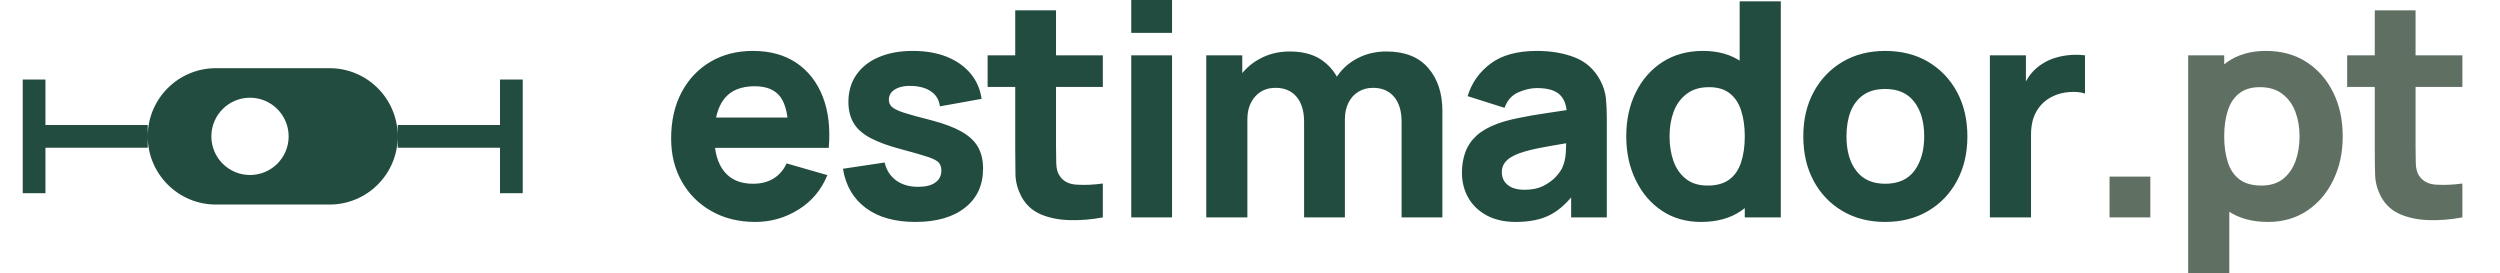
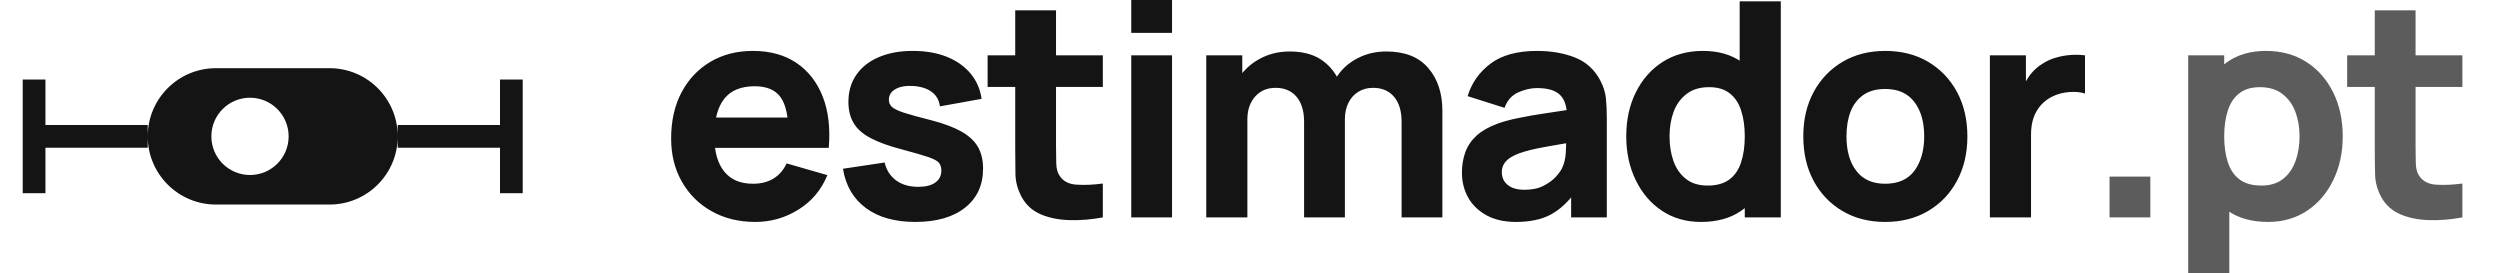
<svg xmlns="http://www.w3.org/2000/svg" width="220" height="24" viewBox="0 0 220 24">
-   <path d="M2 7h2v10H2Z M4 11h9v2H4Z M19 6h10a6 6 0 0 1 6 6a6 6 0 0 1 -6 6H19a6 6 0 0 1 -6 -6a6 6 0 0 1 6 -6Z M18.6 12a3.4 3.4 0 1 0 6.8 0a3.4 3.4 0 1 0 -6.8 0Z M35 11h9v2h-9Z M44 7h2v10h-2Z" fill="#234c40" />
+   <path d="M2 7h2v10H2Z M4 11h9v2H4Z M19 6h10a6 6 0 0 1 6 6a6 6 0 0 1 -6 6H19a6 6 0 0 1 -6 -6a6 6 0 0 1 6 -6Z M18.6 12a3.4 3.4 0 1 0 6.8 0a3.4 3.4 0 1 0 -6.8 0Z M35 11h9v2h-9Z M44 7h2v10h-2Z" fill="#141414" />
  <g transform="translate(58 19.13)">
-     <path d="M8.47 0.40Q6.28 0.40 4.61-0.55Q2.94-1.49 2-3.15Q1.06-4.80 1.06-6.94Q1.06-9.28 1.98-11.01Q2.90-12.74 4.53-13.70Q6.15-14.65 8.26-14.65Q10.51-14.65 12.08-13.60Q13.65-12.54 14.40-10.63Q15.15-8.71 14.93-6.12L11.38-6.12L11.38-7.44Q11.38-9.62 10.69-10.58Q9.99-11.54 8.42-11.54Q6.59-11.54 5.72-10.42Q4.86-9.31 4.86-7.13Q4.86-5.13 5.72-4.05Q6.59-2.96 8.26-2.96Q9.32-2.96 10.07-3.42Q10.82-3.88 11.22-4.75L14.81-3.72Q14.01-1.77 12.27-0.69Q10.53 0.40 8.47 0.40M13.20-6.12L3.75-6.12L3.75-8.79L13.20-8.79L13.20-6.12M22.55 0.40Q19.85 0.40 18.20-0.82Q16.54-2.05 16.18-4.28L19.85-4.83Q20.08-3.83 20.85-3.26Q21.62-2.69 22.81-2.69Q23.79-2.69 24.31-3.07Q24.84-3.45 24.84-4.12Q24.84-4.54 24.63-4.80Q24.42-5.06 23.69-5.31Q22.95-5.56 21.41-5.97Q19.67-6.42 18.63-6.97Q17.58-7.52 17.12-8.30Q16.66-9.07 16.66-10.16Q16.66-11.54 17.36-12.55Q18.06-13.56 19.33-14.10Q20.61-14.65 22.33-14.65Q24.01-14.65 25.30-14.14Q26.60-13.62 27.40-12.67Q28.20-11.72 28.38-10.43L24.71-9.77Q24.62-10.56 24.02-11.02Q23.43-11.48 22.41-11.56Q21.42-11.63 20.82-11.30Q20.22-10.97 20.22-10.35Q20.22-9.98 20.48-9.73Q20.74-9.48 21.55-9.21Q22.36-8.95 24.02-8.53Q25.65-8.10 26.63-7.54Q27.61-6.98 28.06-6.20Q28.51-5.41 28.51-4.30Q28.51-2.11 26.93-0.86Q25.34 0.40 22.55 0.40M39.05-2.98L39.05 0Q37.57 0.28 36.15 0.24Q34.73 0.21 33.61-0.26Q32.50-0.73 31.92-1.77Q31.39-2.75 31.36-3.76Q31.34-4.77 31.34-6.05L31.34-18.22L34.93-18.22L34.93-6.26Q34.93-5.43 34.95-4.76Q34.97-4.09 35.22-3.70Q35.69-2.94 36.74-2.88Q37.78-2.81 39.05-2.98M39.05-11.48L28.91-11.48L28.91-14.26L39.05-14.26L39.05-11.48M45.14-16.24L41.55-16.24L41.55-19.40L45.14-19.40L45.14-16.24M45.14 0L41.55 0L41.55-14.26L45.14-14.26L45.14 0M68.93 0L65.34 0L65.34-8.42Q65.34-9.83 64.67-10.62Q64.01-11.40 62.83-11.40Q62.08-11.40 61.53-11.05Q60.97-10.71 60.66-10.08Q60.35-9.45 60.35-8.63L58.85-9.64Q58.85-11.10 59.54-12.22Q60.23-13.35 61.40-13.97Q62.57-14.60 63.99-14.60Q66.44-14.60 67.68-13.15Q68.93-11.71 68.93-9.37L68.93 0M51.77 0L48.15 0L48.15-14.26L51.32-14.26L51.32-9.53L51.77-9.53L51.77 0M60.35 0L56.76 0L56.76-8.42Q56.76-9.83 56.09-10.62Q55.43-11.40 54.25-11.40Q53.13-11.40 52.45-10.63Q51.77-9.86 51.77-8.63L50.27-9.69Q50.27-11.09 50.97-12.20Q51.66-13.31 52.85-13.95Q54.03-14.60 55.49-14.60Q57.17-14.60 58.25-13.89Q59.32-13.17 59.84-11.99Q60.35-10.80 60.35-9.37L60.35 0M75.40 0.40Q73.87 0.40 72.80-0.19Q71.74-0.78 71.19-1.76Q70.65-2.75 70.65-3.93Q70.65-4.92 70.95-5.74Q71.25-6.56 71.93-7.19Q72.61-7.81 73.76-8.24Q74.55-8.53 75.65-8.75Q76.74-8.98 78.13-9.18Q79.52-9.39 81.18-9.64L79.89-8.92Q79.89-10.19 79.28-10.78Q78.67-11.38 77.25-11.38Q76.45-11.38 75.60-11Q74.74-10.61 74.40-9.64L71.15-10.67Q71.69-12.43 73.18-13.54Q74.67-14.65 77.25-14.65Q79.13-14.65 80.60-14.07Q82.06-13.49 82.82-12.06Q83.24-11.27 83.32-10.48Q83.40-9.69 83.40-8.71L83.40 0L80.26 0L80.26-2.93L80.70-2.32Q79.66-0.88 78.45-0.24Q77.25 0.40 75.40 0.40M76.16-2.43Q77.15-2.43 77.83-2.78Q78.51-3.13 78.92-3.58Q79.32-4.03 79.46-4.33Q79.74-4.91 79.79-5.68Q79.83-6.45 79.83-6.97L80.89-6.71Q79.29-6.44 78.30-6.26Q77.31-6.09 76.71-5.94Q76.10-5.79 75.64-5.62Q75.11-5.41 74.78-5.17Q74.46-4.92 74.31-4.63Q74.16-4.34 74.16-3.99Q74.16-3.50 74.40-3.15Q74.65-2.80 75.09-2.61Q75.54-2.43 76.16-2.43M91.69 0.40Q89.72 0.40 88.24-0.59Q86.76-1.58 85.94-3.29Q85.11-4.99 85.11-7.13Q85.11-9.31 85.95-11Q86.79-12.70 88.31-13.68Q89.83-14.65 91.87-14.65Q93.90-14.65 95.29-13.66Q96.68-12.67 97.39-10.97Q98.10-9.27 98.10-7.13Q98.10-4.99 97.38-3.29Q96.66-1.58 95.24-0.59Q93.81 0.40 91.69 0.40M92.27-2.80Q93.47-2.80 94.19-3.34Q94.91-3.88 95.22-4.86Q95.54-5.83 95.54-7.13Q95.54-8.42 95.22-9.40Q94.91-10.38 94.21-10.92Q93.52-11.46 92.40-11.46Q91.20-11.46 90.43-10.87Q89.65-10.28 89.28-9.30Q88.92-8.32 88.92-7.13Q88.92-5.93 89.27-4.94Q89.63-3.96 90.37-3.38Q91.11-2.80 92.27-2.80M98.71 0L95.54 0L95.54-9.77L95.09-9.77L95.09-19.01L98.71-19.01L98.71 0M107.90 0.40Q105.75 0.40 104.12-0.57Q102.50-1.53 101.59-3.23Q100.69-4.92 100.69-7.13Q100.69-9.36 101.61-11.05Q102.54-12.75 104.16-13.70Q105.78-14.65 107.90-14.65Q110.05-14.65 111.68-13.69Q113.31-12.72 114.22-11.03Q115.13-9.33 115.13-7.13Q115.13-4.91 114.21-3.21Q113.30-1.52 111.67-0.56Q110.04 0.40 107.90 0.40M107.90-2.96Q109.63-2.96 110.48-4.12Q111.33-5.29 111.33-7.13Q111.33-9.03 110.46-10.16Q109.60-11.30 107.90-11.30Q106.72-11.30 105.97-10.77Q105.22-10.24 104.85-9.31Q104.49-8.37 104.49-7.13Q104.49-5.21 105.36-4.09Q106.22-2.96 107.90-2.96M120.73 0L117.11 0L117.11-14.26L120.28-14.26L120.28-10.77L119.94-11.22Q120.21-11.96 120.67-12.57Q121.14-13.17 121.81-13.57Q122.32-13.89 122.93-14.06Q123.54-14.24 124.19-14.29Q124.83-14.34 125.48-14.26L125.48-10.90Q124.89-11.09 124.10-11.03Q123.31-10.97 122.68-10.67Q122.05-10.38 121.61-9.89Q121.18-9.41 120.95-8.76Q120.73-8.10 120.73-7.29" fill="#234c40" />
-     <path d="M131.23 0L127.64 0L127.64-3.59L131.23-3.59L131.23 0M141.58 0.40Q139.46 0.40 138.03-0.59Q136.61-1.58 135.89-3.29Q135.17-4.99 135.17-7.13Q135.17-9.27 135.88-10.97Q136.59-12.67 137.98-13.66Q139.37-14.65 141.40-14.65Q143.44-14.65 144.96-13.68Q146.48-12.70 147.32-11Q148.16-9.31 148.16-7.13Q148.16-4.99 147.33-3.29Q146.51-1.58 145.03-0.59Q143.55 0.40 141.58 0.40M138.18 6.34L134.56 6.34L134.56-14.26L137.73-14.26L137.73-4.49L138.18-4.49L138.18 6.34M141-2.80Q142.16-2.80 142.90-3.38Q143.64-3.96 144-4.94Q144.36-5.93 144.36-7.13Q144.36-8.32 143.99-9.30Q143.62-10.28 142.84-10.87Q142.07-11.46 140.87-11.46Q139.75-11.46 139.06-10.92Q138.36-10.38 138.05-9.40Q137.73-8.42 137.73-7.13Q137.73-5.83 138.05-4.86Q138.36-3.88 139.08-3.34Q139.80-2.80 141-2.80M158.69-2.98L158.69 0Q157.21 0.28 155.79 0.24Q154.37 0.21 153.26-0.26Q152.14-0.73 151.56-1.77Q151.03-2.75 151.01-3.76Q150.98-4.77 150.98-6.05L150.98-18.22L154.57-18.22L154.57-6.26Q154.57-5.43 154.59-4.76Q154.61-4.09 154.86-3.70Q155.34-2.94 156.38-2.88Q157.42-2.81 158.69-2.98M158.69-11.48L148.55-11.48L148.55-14.26L158.69-14.26" fill="#5f7062" />
+     <path d="M8.47 0.40Q6.28 0.40 4.61-0.55Q2.94-1.49 2-3.15Q1.06-4.80 1.06-6.94Q1.06-9.28 1.98-11.01Q2.90-12.74 4.53-13.70Q6.15-14.65 8.26-14.65Q10.51-14.65 12.08-13.60Q13.65-12.54 14.40-10.63Q15.15-8.71 14.93-6.12L11.38-6.12L11.38-7.44Q11.38-9.62 10.69-10.58Q9.99-11.54 8.42-11.54Q6.59-11.54 5.72-10.42Q4.86-9.31 4.86-7.13Q4.86-5.13 5.72-4.05Q6.59-2.96 8.26-2.96Q9.32-2.96 10.07-3.42Q10.82-3.88 11.22-4.75L14.81-3.72Q14.01-1.77 12.27-0.69Q10.53 0.40 8.47 0.40M13.20-6.12L3.75-6.12L3.75-8.79L13.20-8.79L13.20-6.12M22.55 0.40Q19.85 0.40 18.20-0.82Q16.54-2.05 16.18-4.28L19.85-4.83Q20.08-3.83 20.85-3.26Q21.62-2.69 22.81-2.69Q23.79-2.69 24.31-3.07Q24.84-3.45 24.84-4.12Q24.84-4.54 24.63-4.80Q24.42-5.06 23.69-5.31Q22.95-5.56 21.41-5.97Q19.67-6.42 18.63-6.97Q17.58-7.52 17.12-8.30Q16.66-9.07 16.66-10.16Q16.66-11.54 17.36-12.55Q18.06-13.56 19.33-14.10Q20.61-14.65 22.33-14.65Q24.01-14.65 25.30-14.14Q26.60-13.62 27.40-12.67Q28.20-11.72 28.38-10.43L24.71-9.77Q24.62-10.56 24.02-11.02Q23.43-11.48 22.41-11.56Q21.42-11.63 20.82-11.30Q20.22-10.97 20.22-10.35Q20.22-9.98 20.48-9.73Q20.74-9.48 21.55-9.21Q22.36-8.95 24.02-8.53Q25.65-8.10 26.63-7.54Q27.61-6.98 28.06-6.20Q28.51-5.41 28.51-4.30Q28.51-2.11 26.93-0.86Q25.34 0.40 22.55 0.40M39.05-2.98L39.05 0Q37.57 0.28 36.15 0.24Q34.73 0.21 33.61-0.26Q32.50-0.73 31.92-1.77Q31.39-2.75 31.36-3.76Q31.34-4.77 31.34-6.05L31.34-18.22L34.93-18.22L34.93-6.26Q34.93-5.43 34.95-4.76Q34.97-4.09 35.22-3.70Q35.69-2.94 36.74-2.88Q37.78-2.81 39.05-2.98M39.05-11.48L28.91-11.48L28.91-14.26L39.05-14.26L39.05-11.48M45.14-16.24L41.55-16.24L41.55-19.40L45.14-19.40L45.14-16.24M45.14 0L41.55 0L41.55-14.26L45.14-14.26L45.14 0M68.93 0L65.34 0L65.34-8.42Q65.34-9.83 64.67-10.62Q64.01-11.40 62.83-11.40Q62.08-11.40 61.53-11.05Q60.97-10.71 60.66-10.08Q60.35-9.45 60.35-8.63L58.85-9.64Q58.85-11.10 59.54-12.22Q60.23-13.35 61.40-13.97Q62.57-14.60 63.99-14.60Q66.44-14.60 67.68-13.15Q68.93-11.71 68.93-9.37L68.93 0M51.77 0L48.15 0L48.15-14.26L51.32-14.26L51.32-9.53L51.77-9.53L51.77 0M60.35 0L56.76 0L56.76-8.42Q56.76-9.83 56.09-10.62Q55.43-11.40 54.25-11.40Q53.13-11.40 52.45-10.63Q51.77-9.86 51.77-8.63L50.27-9.69Q50.27-11.09 50.97-12.20Q51.66-13.31 52.85-13.95Q54.03-14.60 55.49-14.60Q57.17-14.60 58.25-13.89Q59.32-13.17 59.84-11.99Q60.35-10.80 60.35-9.37L60.35 0M75.40 0.40Q73.87 0.40 72.80-0.19Q71.74-0.78 71.19-1.76Q70.65-2.75 70.65-3.93Q70.65-4.92 70.95-5.74Q71.25-6.56 71.93-7.19Q72.61-7.81 73.76-8.24Q74.55-8.53 75.65-8.75Q76.74-8.98 78.13-9.18Q79.52-9.39 81.18-9.64L79.89-8.92Q79.89-10.19 79.28-10.78Q78.67-11.38 77.25-11.38Q76.45-11.38 75.60-11Q74.74-10.61 74.40-9.64L71.15-10.67Q71.69-12.43 73.18-13.54Q74.67-14.65 77.25-14.65Q79.13-14.65 80.60-14.07Q82.06-13.49 82.82-12.06Q83.24-11.27 83.32-10.48Q83.40-9.69 83.40-8.71L83.40 0L80.26 0L80.26-2.93L80.70-2.32Q79.66-0.88 78.45-0.24Q77.25 0.40 75.40 0.40M76.16-2.43Q77.15-2.43 77.83-2.78Q78.51-3.13 78.92-3.58Q79.32-4.03 79.46-4.33Q79.74-4.91 79.79-5.68Q79.83-6.45 79.83-6.97L80.89-6.71Q79.29-6.44 78.30-6.26Q77.31-6.09 76.71-5.94Q76.10-5.79 75.64-5.62Q75.11-5.41 74.78-5.17Q74.46-4.92 74.31-4.63Q74.16-4.34 74.16-3.99Q74.16-3.50 74.40-3.15Q74.65-2.80 75.09-2.61Q75.54-2.43 76.16-2.43M91.69 0.40Q89.72 0.40 88.24-0.59Q86.76-1.58 85.94-3.29Q85.11-4.99 85.11-7.13Q85.11-9.31 85.95-11Q86.79-12.70 88.31-13.68Q89.83-14.65 91.87-14.65Q93.90-14.65 95.29-13.66Q96.68-12.67 97.39-10.97Q98.10-9.27 98.10-7.13Q98.10-4.99 97.38-3.29Q96.66-1.58 95.24-0.59Q93.81 0.40 91.69 0.40M92.27-2.80Q93.47-2.80 94.19-3.34Q94.91-3.88 95.22-4.86Q95.54-5.83 95.54-7.13Q95.54-8.42 95.22-9.40Q94.91-10.38 94.21-10.92Q93.52-11.46 92.40-11.46Q91.20-11.46 90.43-10.87Q89.65-10.28 89.28-9.30Q88.92-8.32 88.92-7.13Q88.92-5.93 89.27-4.94Q89.63-3.96 90.37-3.38Q91.11-2.80 92.27-2.80M98.71 0L95.54 0L95.54-9.77L95.09-9.77L95.09-19.01L98.71-19.01L98.71 0M107.90 0.40Q105.75 0.40 104.12-0.57Q102.50-1.53 101.59-3.23Q100.69-4.92 100.69-7.13Q100.69-9.36 101.61-11.05Q102.54-12.75 104.16-13.70Q105.78-14.65 107.90-14.65Q110.05-14.65 111.68-13.69Q113.31-12.72 114.22-11.03Q115.13-9.33 115.13-7.13Q115.13-4.91 114.21-3.21Q113.30-1.52 111.67-0.56Q110.04 0.40 107.90 0.40M107.90-2.96Q109.63-2.96 110.48-4.12Q111.33-5.29 111.33-7.13Q111.33-9.03 110.46-10.16Q109.60-11.30 107.90-11.30Q106.72-11.30 105.97-10.77Q105.22-10.24 104.85-9.31Q104.49-8.37 104.49-7.13Q104.49-5.21 105.36-4.09Q106.22-2.96 107.90-2.96M120.73 0L117.11 0L117.11-14.26L120.28-14.26L120.28-10.77L119.94-11.22Q120.21-11.96 120.67-12.57Q121.14-13.17 121.81-13.57Q122.32-13.89 122.93-14.06Q123.54-14.24 124.19-14.29Q124.83-14.34 125.48-14.26L125.48-10.90Q124.89-11.09 124.10-11.03Q123.31-10.97 122.68-10.67Q122.05-10.38 121.61-9.89Q121.18-9.41 120.95-8.76Q120.73-8.10 120.73-7.29" fill="#141414" />
+     <path d="M131.23 0L127.64 0L127.64-3.59L131.23-3.59L131.23 0M141.58 0.40Q139.46 0.40 138.03-0.59Q136.61-1.58 135.89-3.29Q135.17-4.99 135.17-7.13Q135.17-9.27 135.88-10.97Q136.59-12.67 137.98-13.66Q139.37-14.65 141.40-14.65Q143.44-14.65 144.96-13.68Q146.48-12.70 147.32-11Q148.16-9.31 148.16-7.13Q148.16-4.99 147.33-3.29Q146.51-1.58 145.03-0.59Q143.55 0.40 141.58 0.40M138.18 6.34L134.56 6.34L134.56-14.26L137.73-14.26L137.73-4.49L138.18-4.49L138.18 6.34M141-2.80Q142.16-2.80 142.90-3.38Q143.64-3.96 144-4.94Q144.36-5.93 144.36-7.13Q144.36-8.32 143.99-9.30Q143.62-10.28 142.84-10.87Q142.07-11.46 140.87-11.46Q139.75-11.46 139.06-10.92Q138.36-10.38 138.05-9.40Q137.73-8.42 137.73-7.13Q137.73-5.83 138.05-4.86Q138.36-3.88 139.08-3.34Q139.80-2.80 141-2.80M158.69-2.98L158.69 0Q157.21 0.28 155.79 0.24Q154.37 0.21 153.26-0.26Q152.14-0.73 151.56-1.77Q151.03-2.75 151.01-3.76Q150.98-4.77 150.98-6.05L150.98-18.22L154.57-18.22L154.57-6.26Q154.57-5.43 154.59-4.76Q154.61-4.09 154.86-3.70Q155.34-2.94 156.38-2.88Q157.42-2.81 158.69-2.98M158.69-11.48L148.55-11.48L148.55-14.26L158.69-14.26" fill="#5c5c5c" />
  </g>
</svg>
